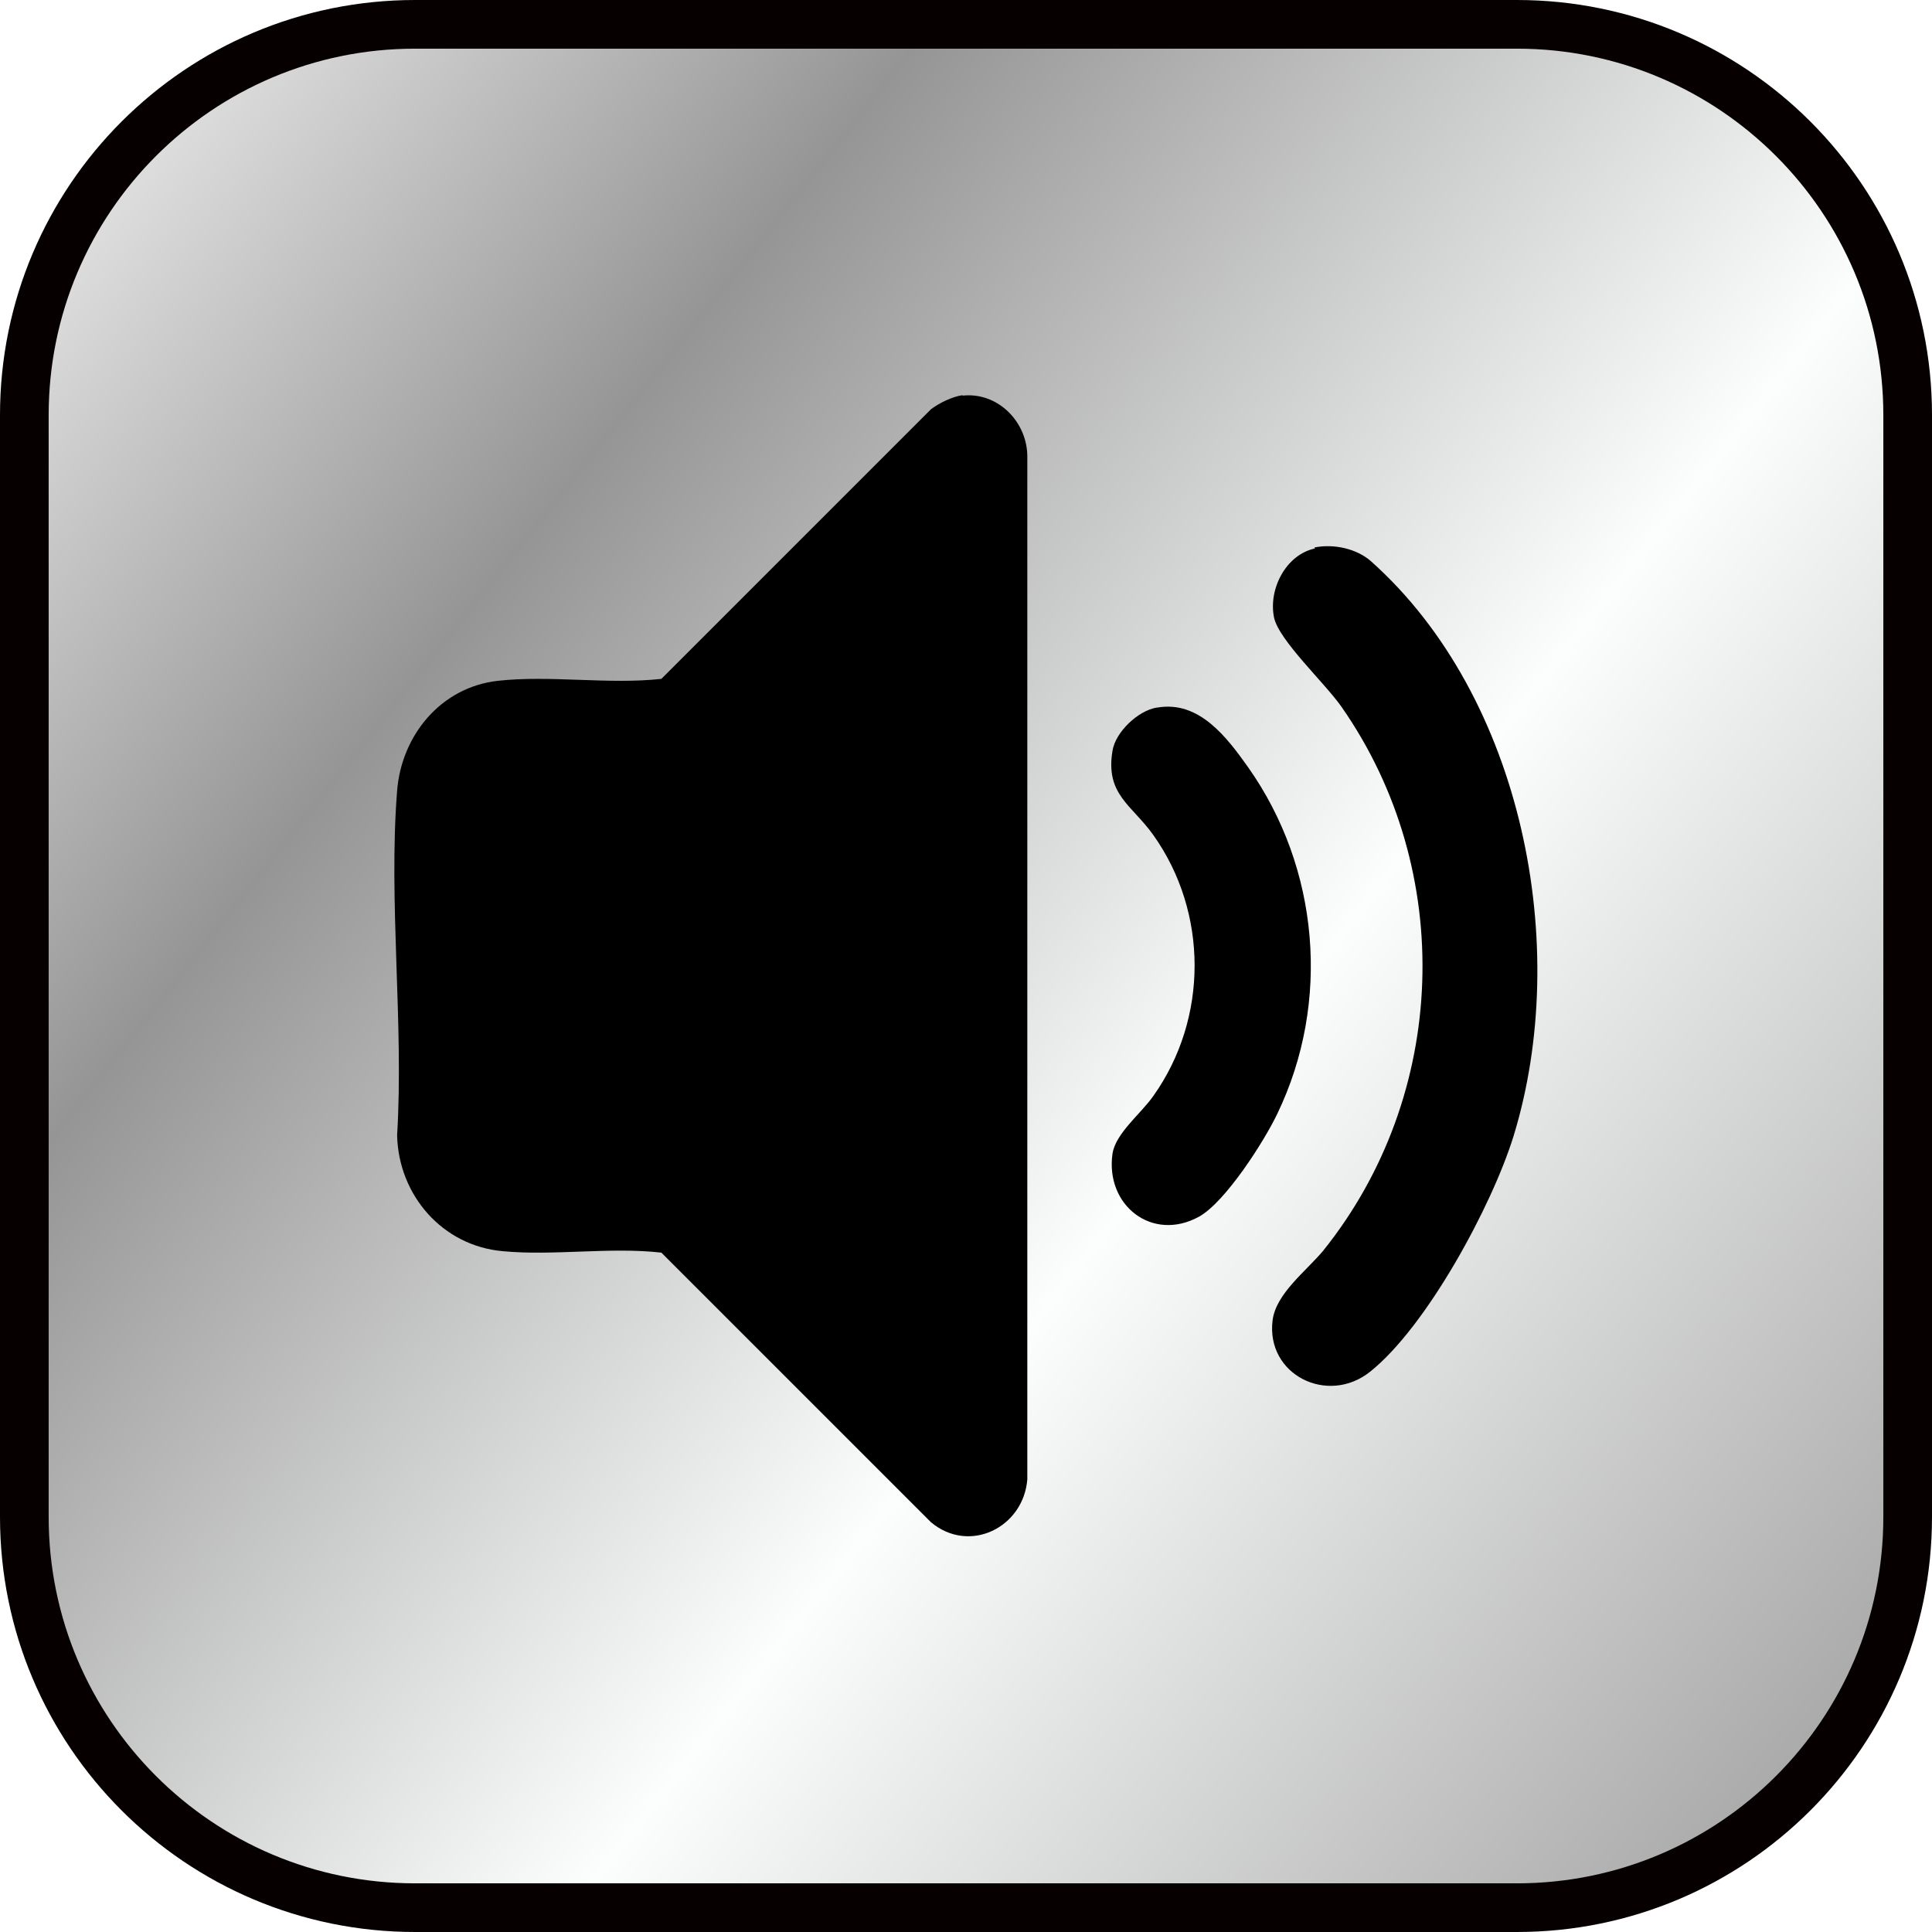
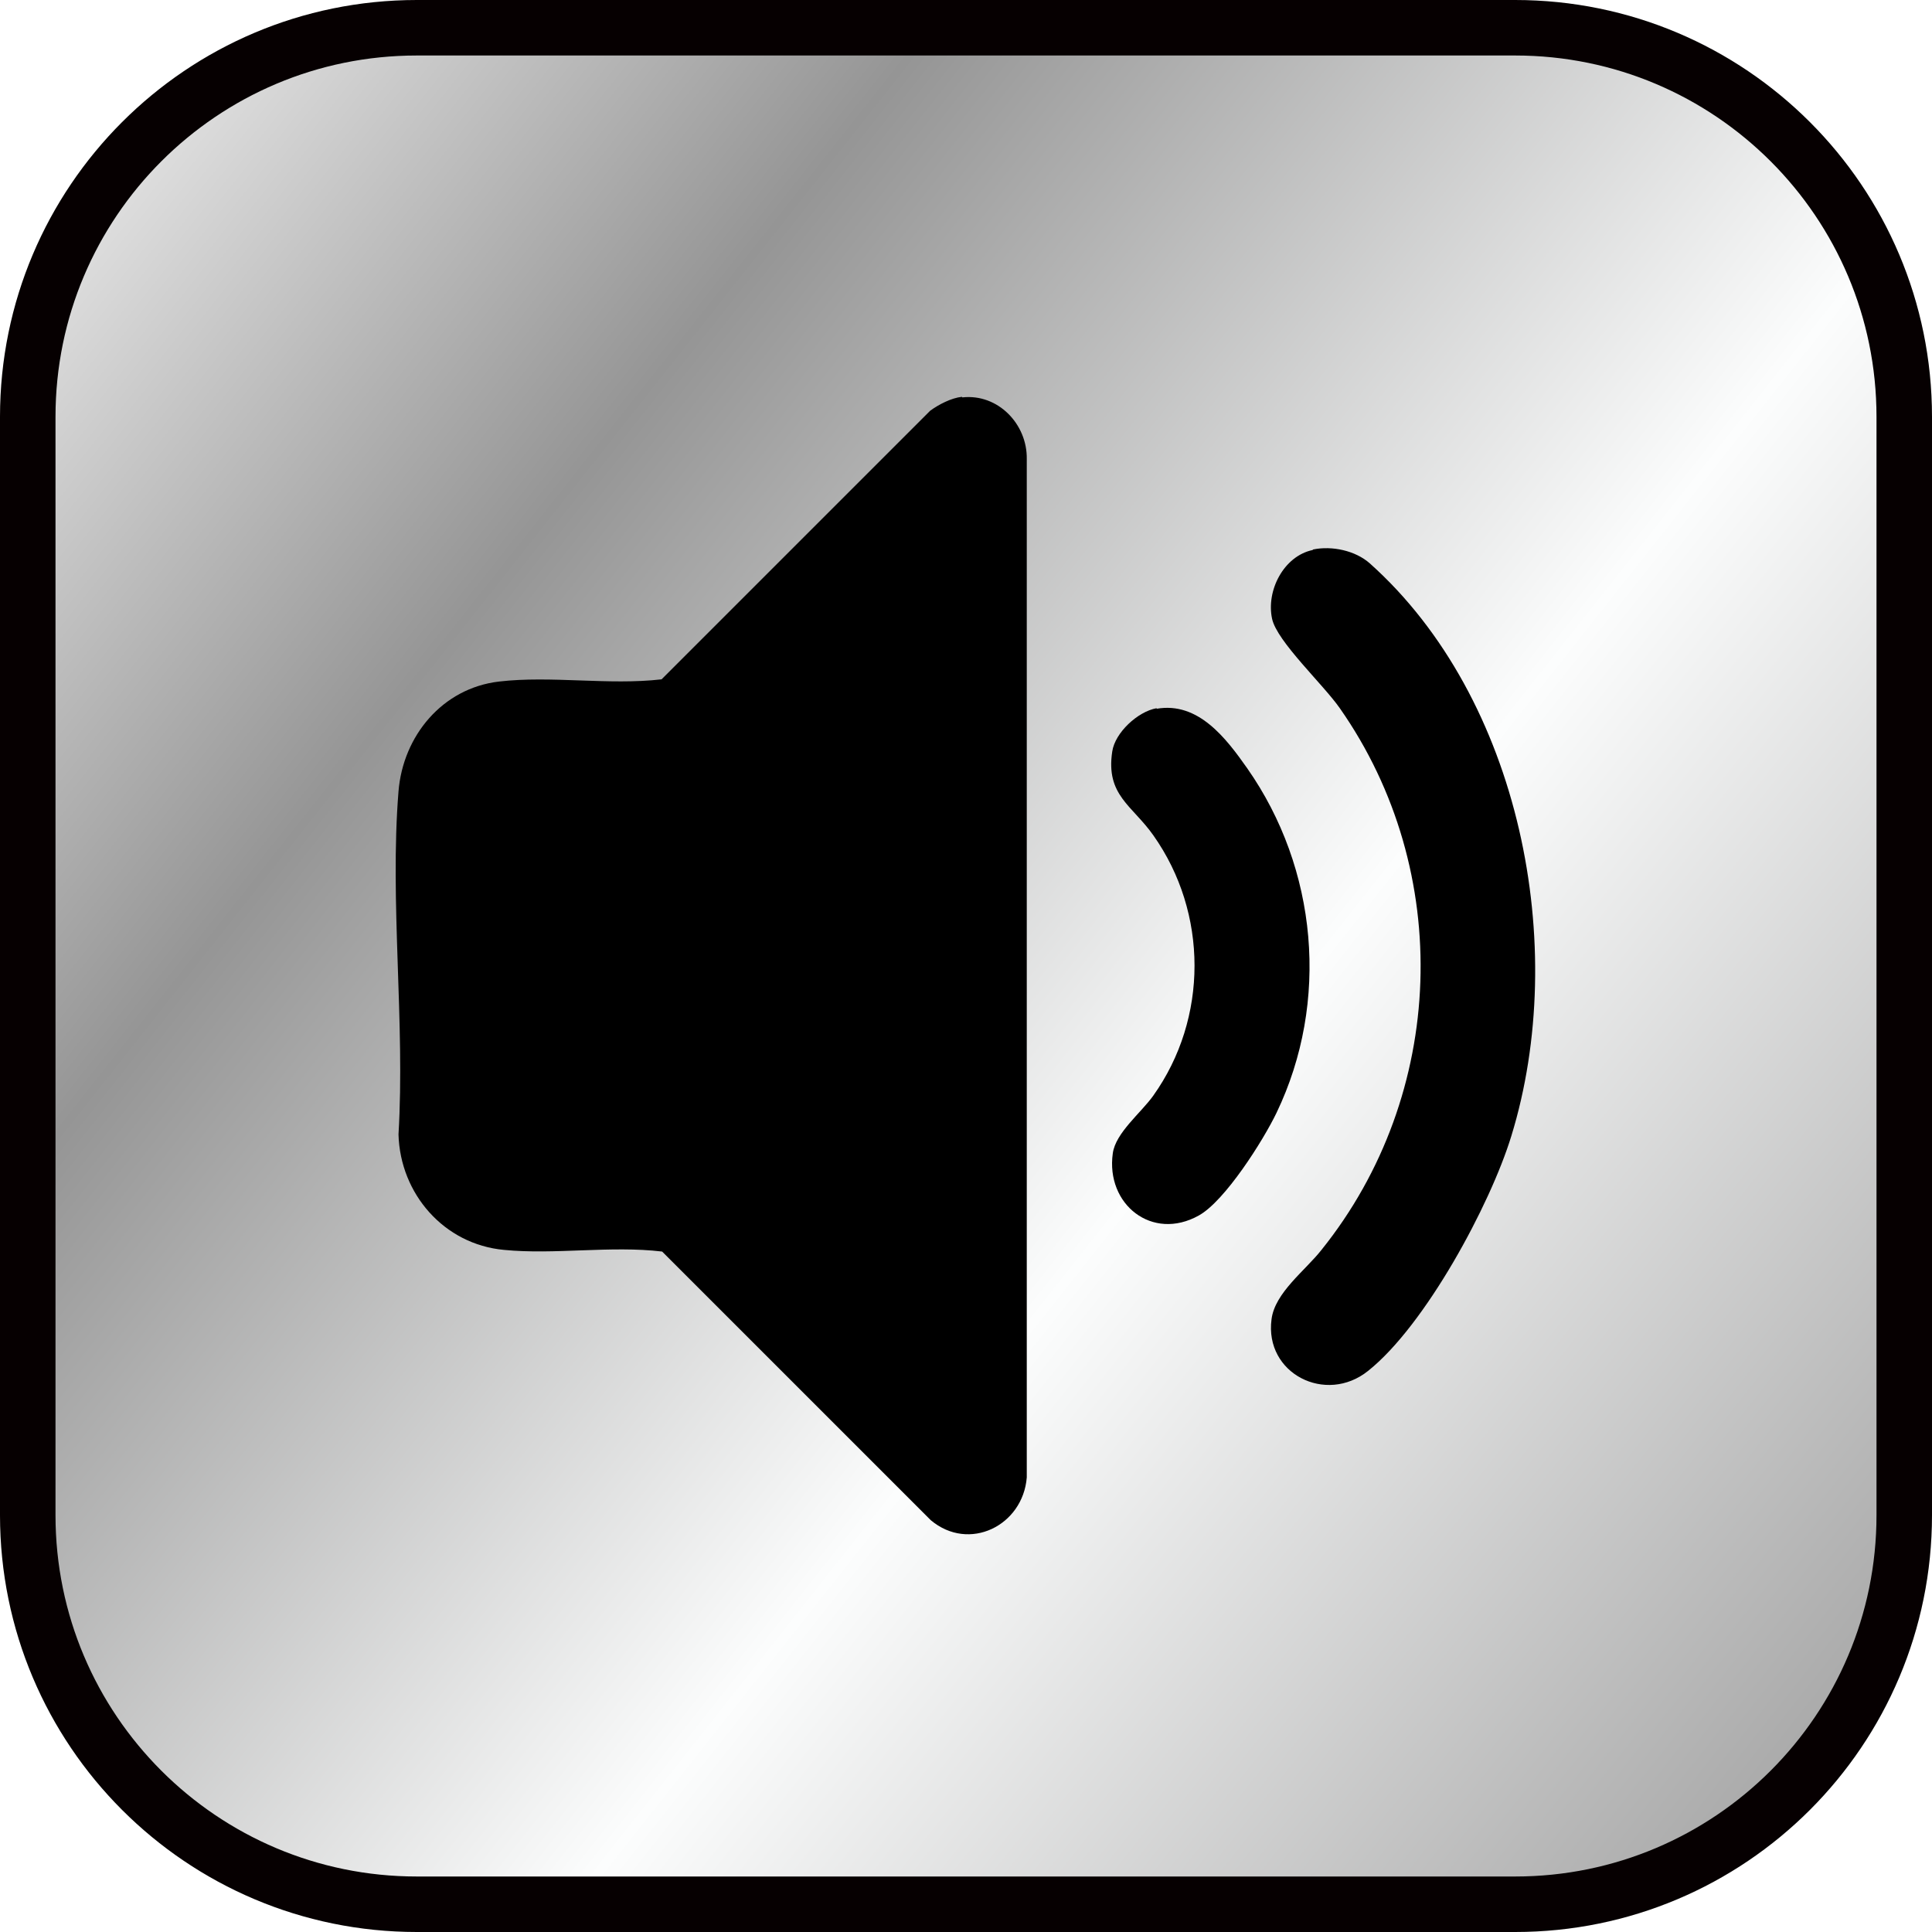
- <svg xmlns="http://www.w3.org/2000/svg" id="_图层_1" data-name="图层_1" version="1.1" viewBox="0 0 39.7 39.7">
+ <svg xmlns="http://www.w3.org/2000/svg" id="_图层_1" data-name="图层_1" version="1.1" viewBox="0 0 34.81 34.81">
  <defs>
    <style>
      .st0 {
        fill: url(#_未命名的渐变_16);
        stroke: #060001;
        stroke-miterlimit: 10;
      }
    </style>
-     <linearGradient id="_未命名的渐变_16" data-name="未命名的渐变 16" x1="-.71" y1="3.61" x2="50.27" y2="43.89" gradientUnits="userSpaceOnUse">
+     <linearGradient id="_未命名的渐变_16" data-name="未命名的渐变 16" x1="-.55" y1="3.21" x2="43.98" y2="38.4" gradientUnits="userSpaceOnUse">
      <stop offset="0" stop-color="#efefef" />
      <stop offset=".21" stop-color="#959595" />
      <stop offset=".49" stop-color="#fcfdfd" />
      <stop offset=".78" stop-color="#a6a6a6" />
      <stop offset="1" stop-color="#fbfbfb" />
    </linearGradient>
  </defs>
-   <rect class="st0" x=".5" y=".5" width="38.7" height="38.7" rx="8.03" ry="8.03" />
+   <rect class="st0" x=".5" y=".5" width="33.81" height="33.81" rx="7.01" ry="7.01" />
  <g id="_x38_DOSvX">
    <g>
-       <path d="M19.78,8.13c.73-.08,1.34.55,1.33,1.27v21c-.08.99-1.19,1.54-1.98.88l-5.54-5.54c-1.06-.12-2.21.07-3.26-.03-1.24-.11-2.14-1.15-2.17-2.38.14-2.3-.18-4.8,0-7.08.09-1.14.9-2.13,2.07-2.26,1.07-.12,2.27.08,3.36-.04l5.54-5.54c.17-.13.44-.26.65-.29Z" />
+       <path d="M17.34,7.16c.64-.07,1.17.48,1.16,1.11v18.35c-.07.87-1.04,1.35-1.73.77l-4.84-4.84c-.92-.11-1.94.06-2.85-.03-1.08-.1-1.87-1.01-1.9-2.08.12-2.01-.16-4.2,0-6.18.08-1,.79-1.86,1.81-1.98.94-.11,1.98.07,2.93-.04l4.84-4.84c.15-.11.38-.23.57-.25Z" />
      <g>
-         <path d="M27.01,11.25c.39-.08.87.02,1.17.29,3.11,2.78,4.12,7.91,2.92,11.81-.44,1.42-1.78,3.91-2.95,4.84-.87.69-2.14.06-2-1.06.07-.55.69-1.01,1.04-1.43,2.57-3.2,2.73-7.8.38-11.17-.34-.49-1.29-1.37-1.39-1.84-.12-.58.24-1.29.84-1.42Z" />
-         <path d="M23.78,14.54c.86-.15,1.43.61,1.87,1.23,1.46,2.07,1.7,4.82.6,7.11-.27.57-1.07,1.82-1.61,2.12-.96.53-1.93-.23-1.78-1.29.06-.42.59-.83.84-1.19,1.13-1.59,1.13-3.77,0-5.36-.44-.62-.99-.83-.84-1.73.06-.39.53-.83.91-.89Z" />
+         <path d="M23.66,9.9c.34-.07.76.02,1.02.25,2.72,2.43,3.6,6.91,2.55,10.32-.38,1.24-1.55,3.41-2.58,4.23-.76.61-1.87.05-1.74-.93.06-.48.61-.88.9-1.25,2.25-2.8,2.39-6.82.33-9.76-.3-.43-1.13-1.2-1.22-1.61-.11-.51.21-1.13.73-1.24Z" />
+         <path d="M20.84,12.77c.75-.13,1.25.53,1.63,1.07,1.27,1.81,1.49,4.21.53,6.21-.24.5-.93,1.59-1.4,1.85-.84.47-1.68-.2-1.55-1.12.05-.37.51-.73.73-1.04.99-1.39.99-3.29,0-4.69-.38-.54-.86-.72-.74-1.51.05-.34.46-.72.8-.78Z" />
      </g>
    </g>
  </g>
</svg>
